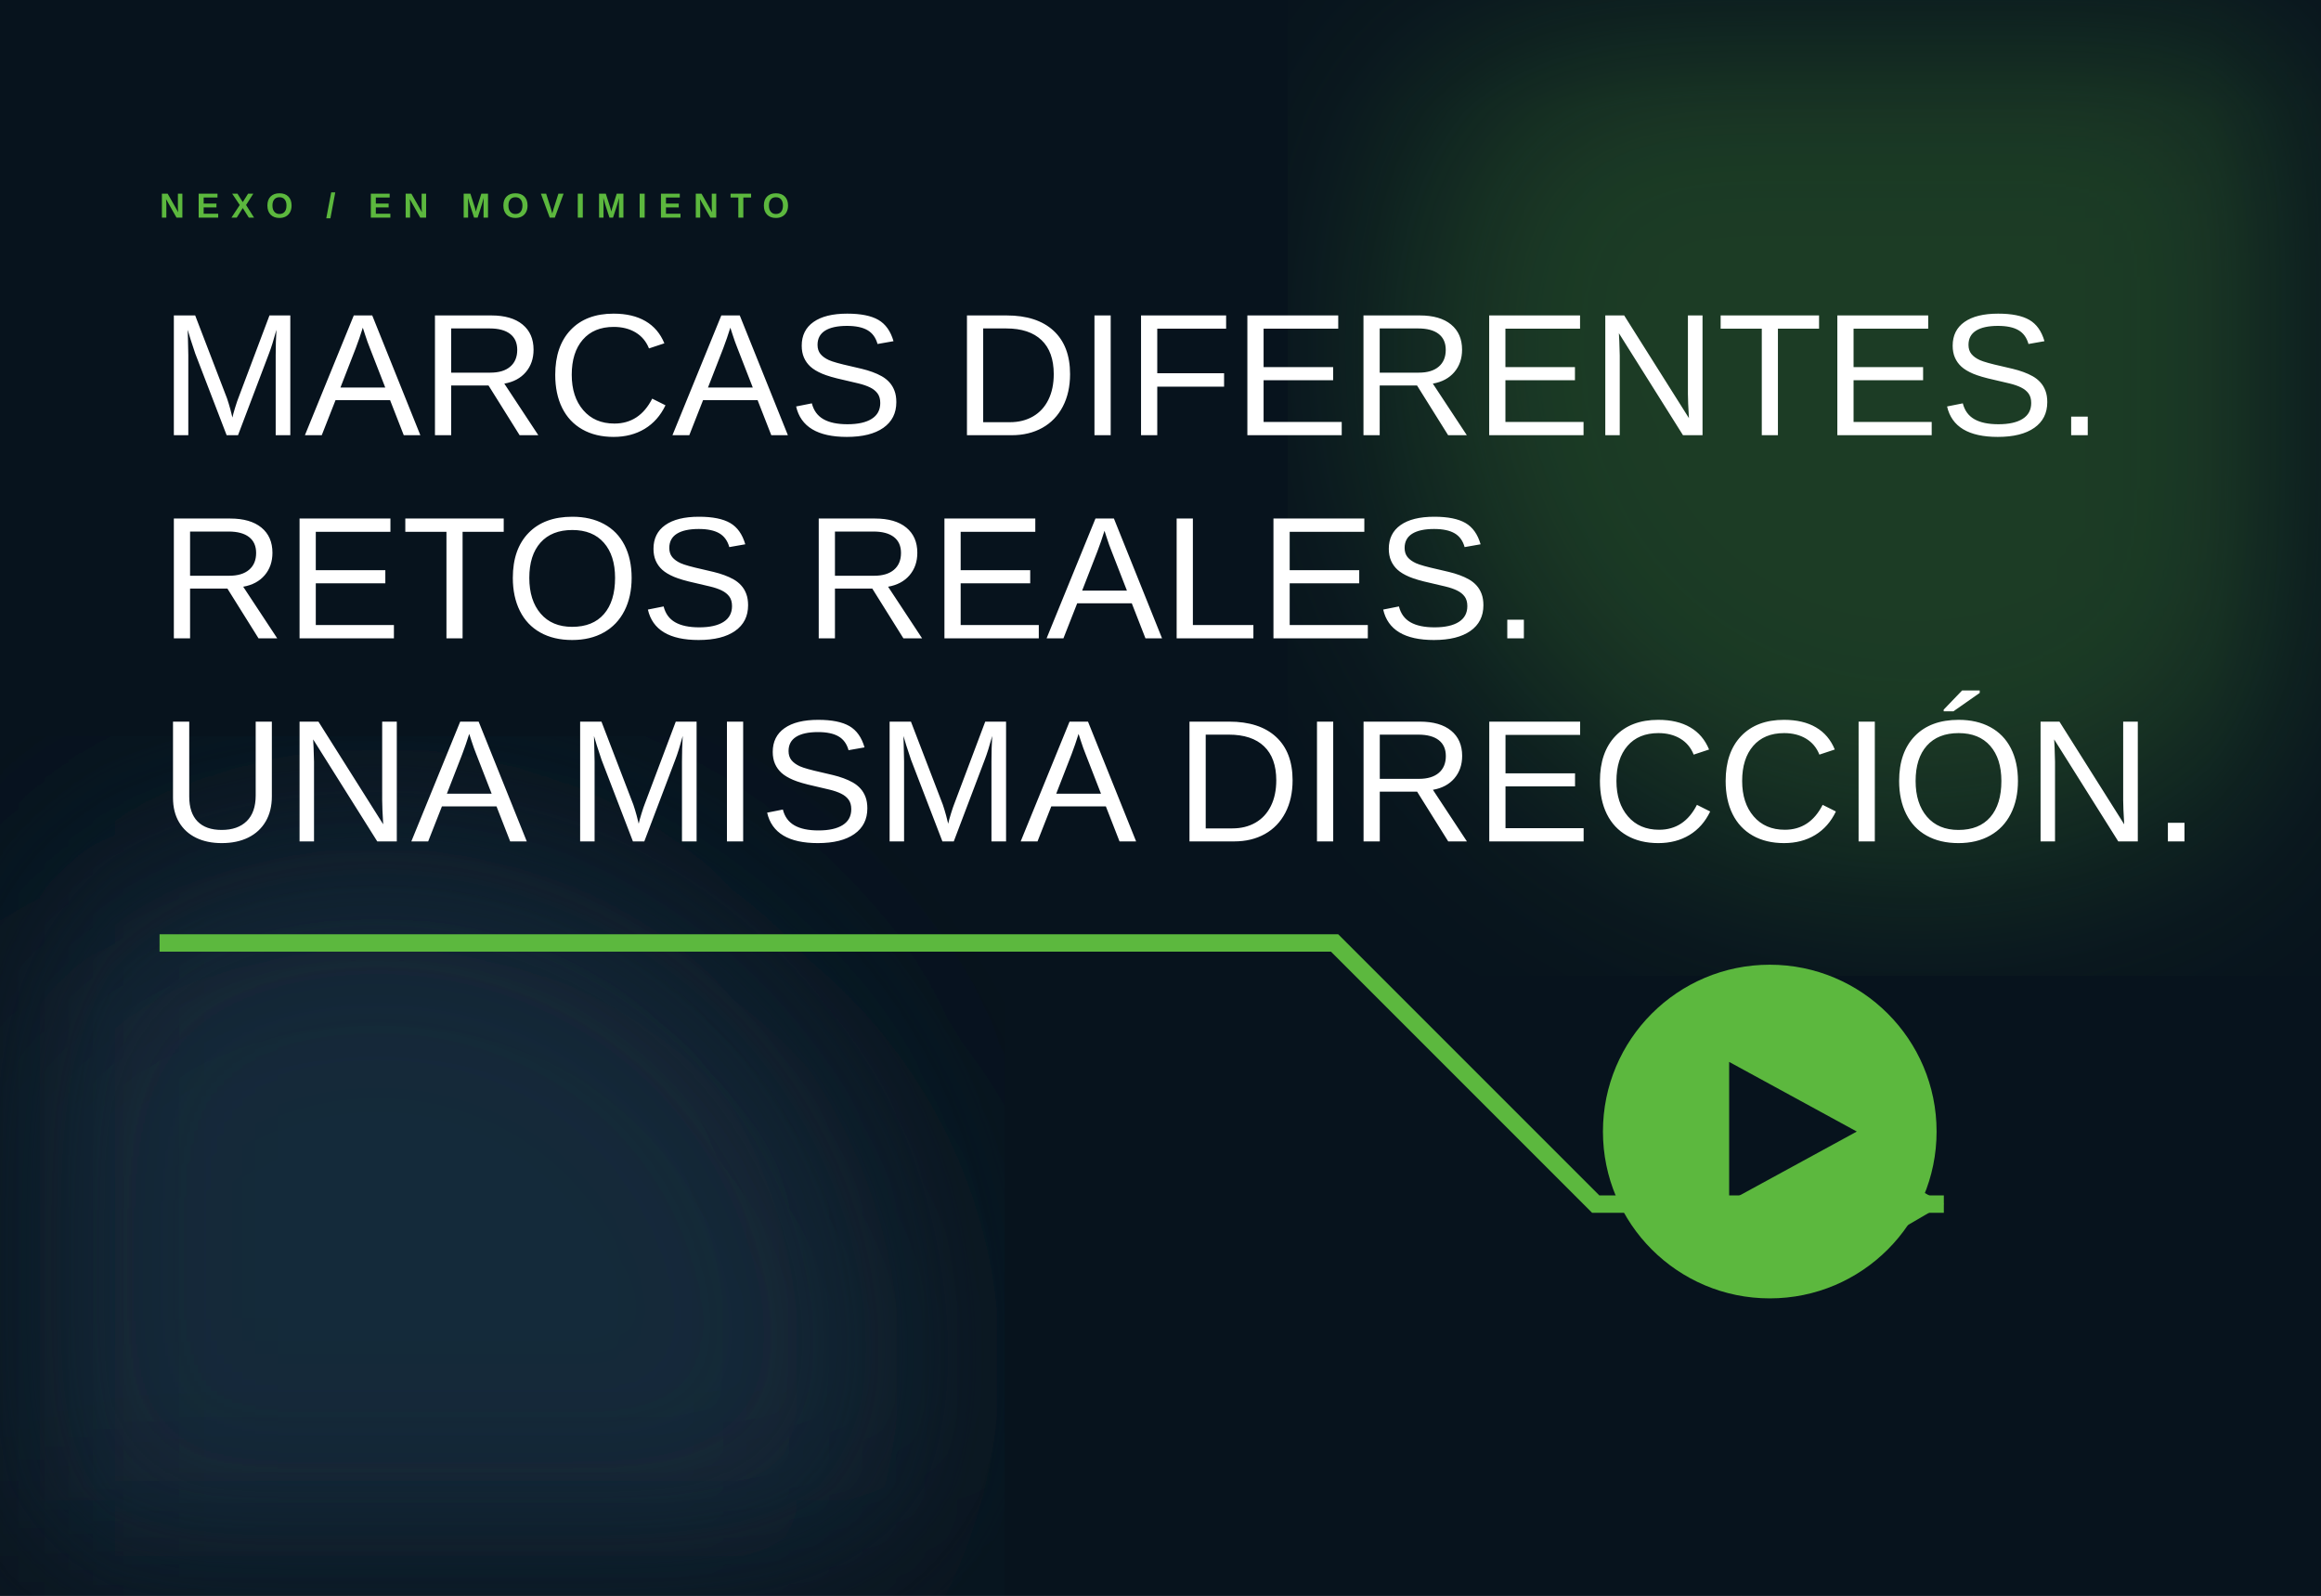
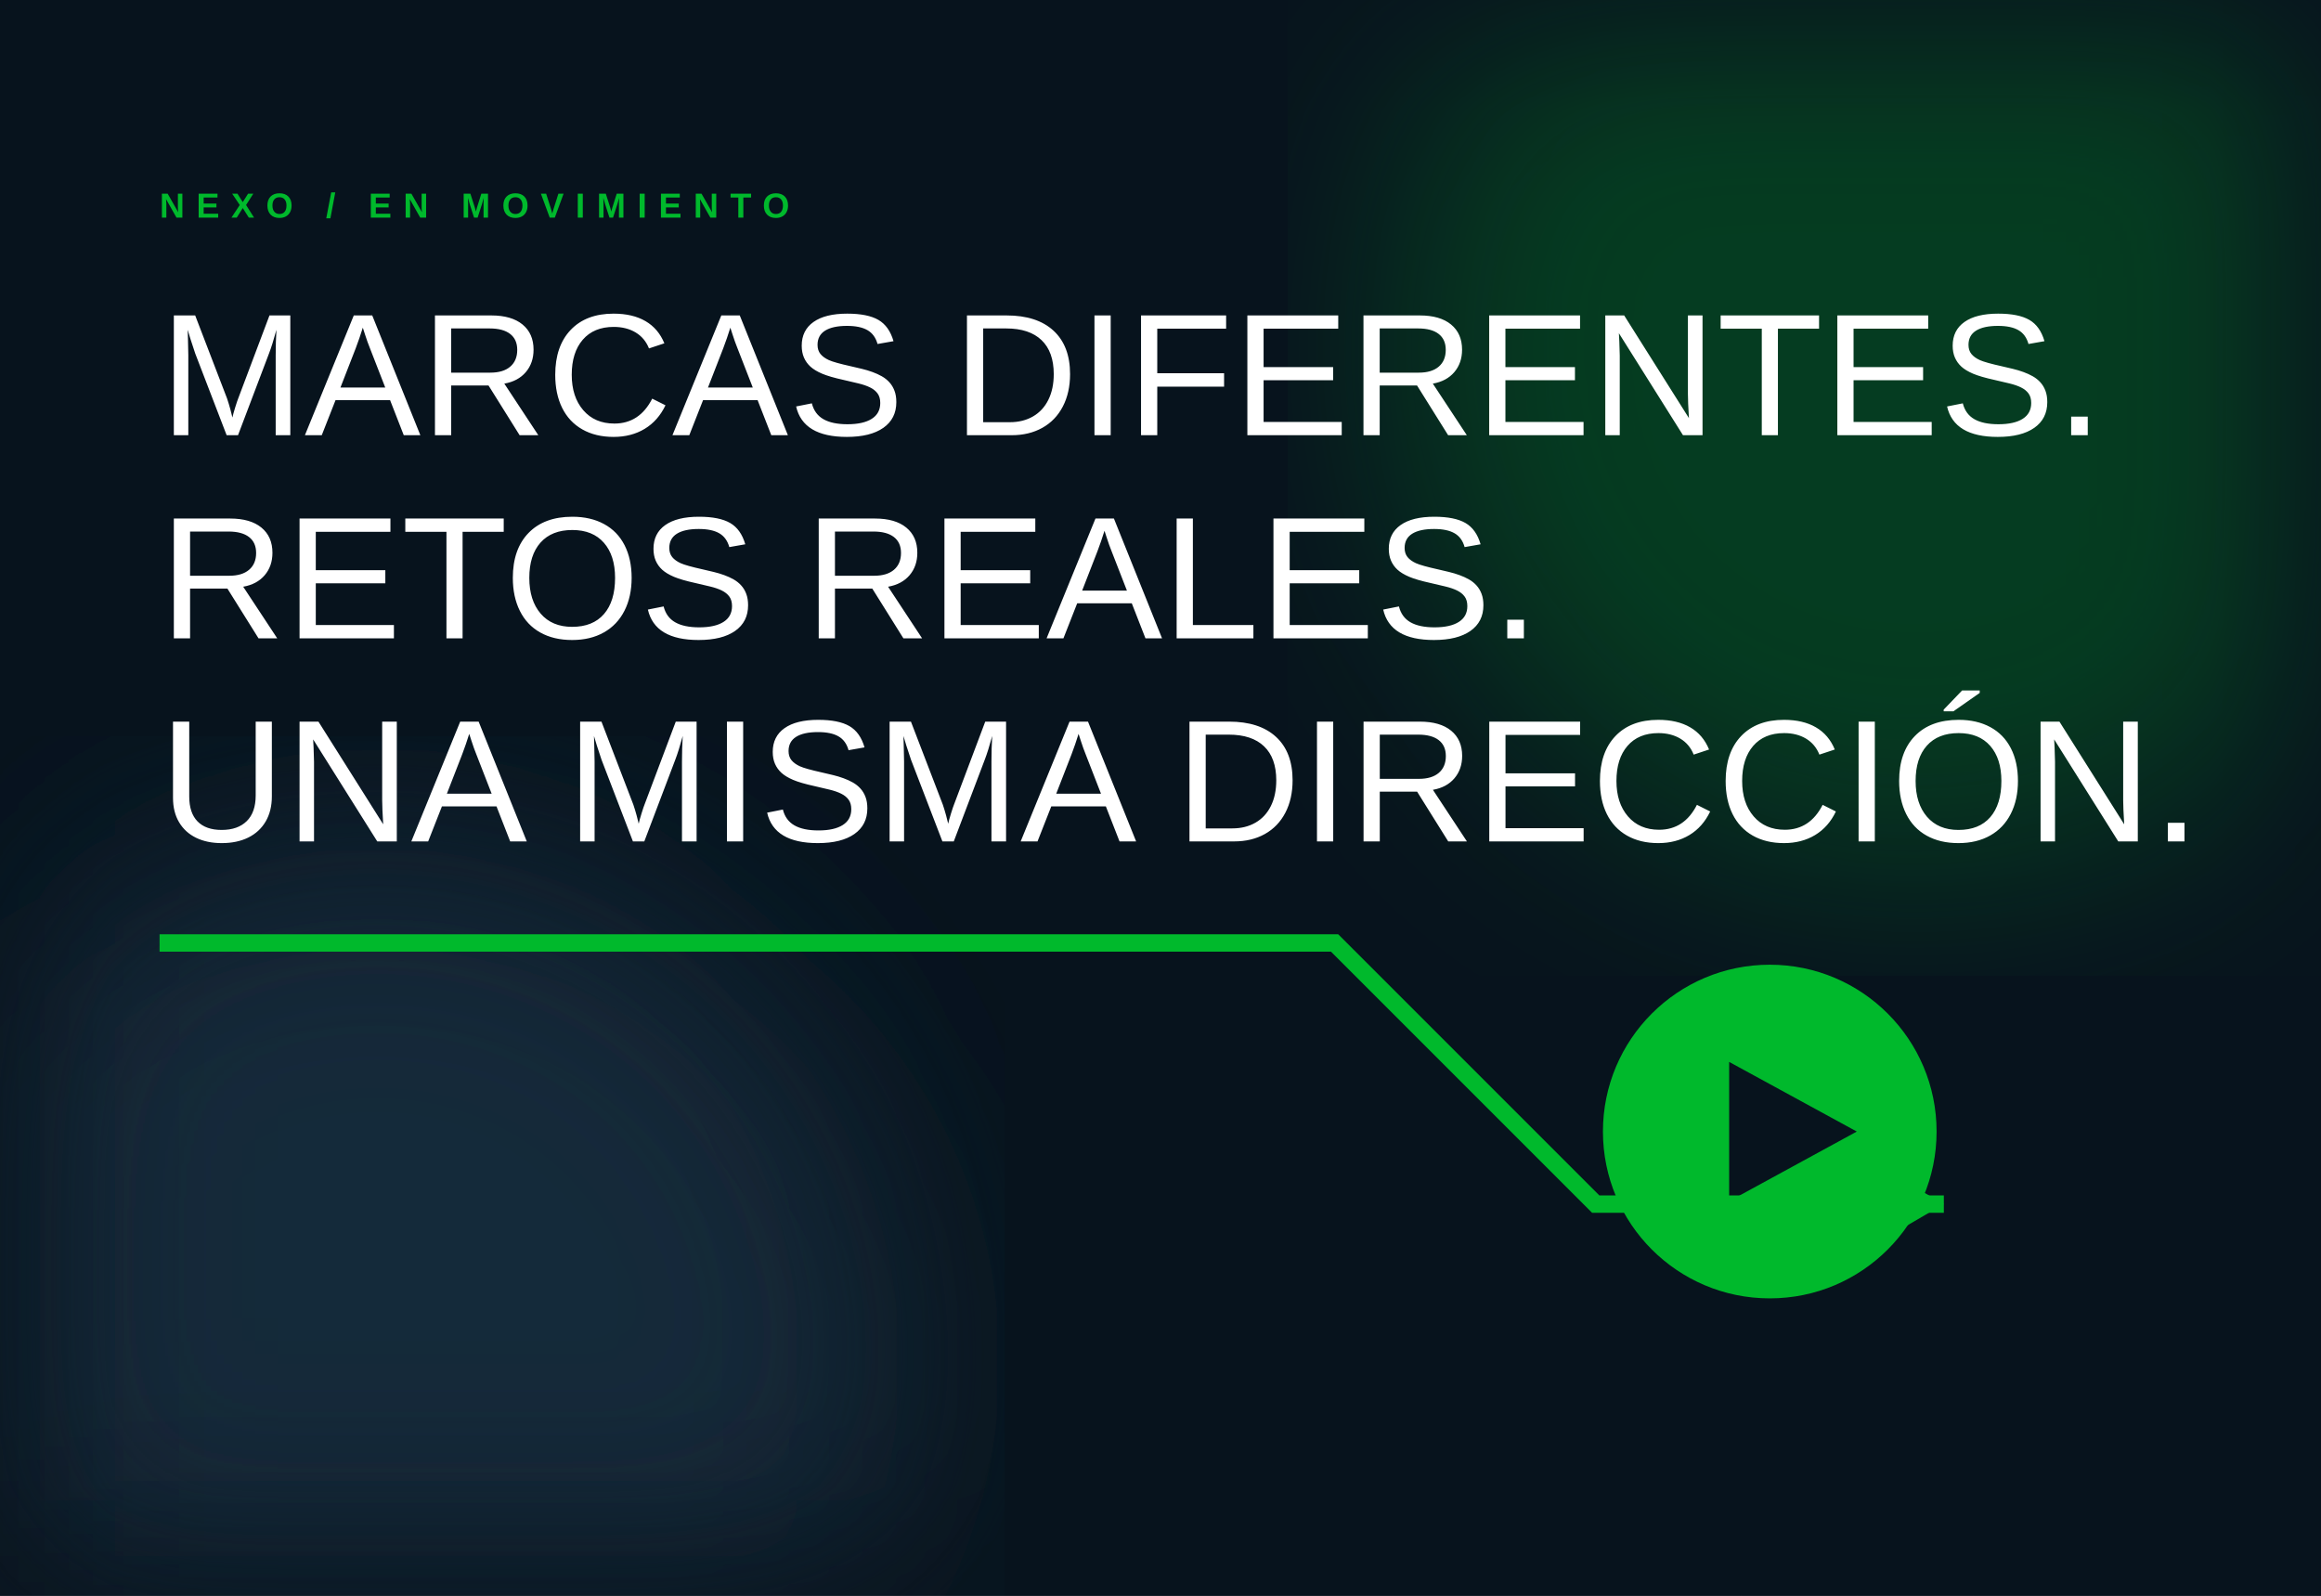
<svg xmlns="http://www.w3.org/2000/svg" viewBox="0 0 1600 1100" role="img" aria-label="Showreel Nexo">
  <defs>
    <filter id="shadow" x="-30%" y="-30%" width="160%" height="160%">
      <feDropShadow dx="0" dy="28" stdDeviation="32" flood-color="#000" flood-opacity=".28" />
    </filter>
    <filter id="blur">
      <feGaussianBlur stdDeviation="80" />
    </filter>
    <linearGradient id="glass" x1="0" y1="0" x2="1" y2="1">
      <stop stop-color="#fff" stop-opacity=".19" />
      <stop offset="1" stop-color="#fff" stop-opacity=".03" />
    </linearGradient>
    <pattern id="grid" width="80" height="80" patternUnits="userSpaceOnUse">
      <path d="M80 0H0V80" fill="none" stroke="#fff" stroke-opacity=".06" />
    </pattern>
  </defs>
  <rect width="1600" height="1100" fill="#07131d" />
  <rect width="1600" height="1100" fill="url(#grid)" />
  <rect width="1600" height="1100" fill="#07131d" />
-   <circle cx="1320" cy="240" r="360" fill="#5cb83e" opacity=".25" filter="url(#blur)" />
+   <circle cx="1320" cy="240" r="360" fill="#00b92c" opacity=".25" filter="url(#blur)" />
  <circle cx="260" cy="940" r="360" fill="#1f3549" opacity=".65" filter="url(#blur)" />
-   <text x="110" y="150" font-family="Arial" font-size="24" font-weight="700" fill="#5cb83e" letter-spacing="8">NEXO / EN MOVIMIENTO</text>
+   <text x="110" y="150" font-family="Arial" font-size="24" font-weight="700" fill="#00b92c" letter-spacing="8">NEXO / EN MOVIMIENTO</text>
  <text x="110" y="300" font-family="Arial Black, Arial" font-size="120" fill="#fff">MARCAS DIFERENTES.</text>
  <text x="110" y="440" font-family="Arial Black, Arial" font-size="120" fill="#fff">RETOS REALES.</text>
  <text x="110" y="580" font-family="Arial Black, Arial" font-size="120" fill="#fff">UNA MISMA DIRECCIÓN.</text>
  <g transform="translate(1220 780)">
-     <circle r="115" fill="#5cb83e" />
+     <circle r="115" fill="#00b92c" />
    <path d="M-28-48L60 0-28 48z" fill="#07131d" />
  </g>
-   <path d="M110 650H920l180 180h240" fill="none" stroke="#5cb83e" stroke-width="12" />
-   <path d="M1340 830l-48-28v56z" fill="#5cb83e" />
+   <path d="M110 650H920l180 180h240" fill="none" stroke="#00b92c" stroke-width="12" />
+   <path d="M1340 830l-48-28v56z" fill="#00b92c" />
</svg>
